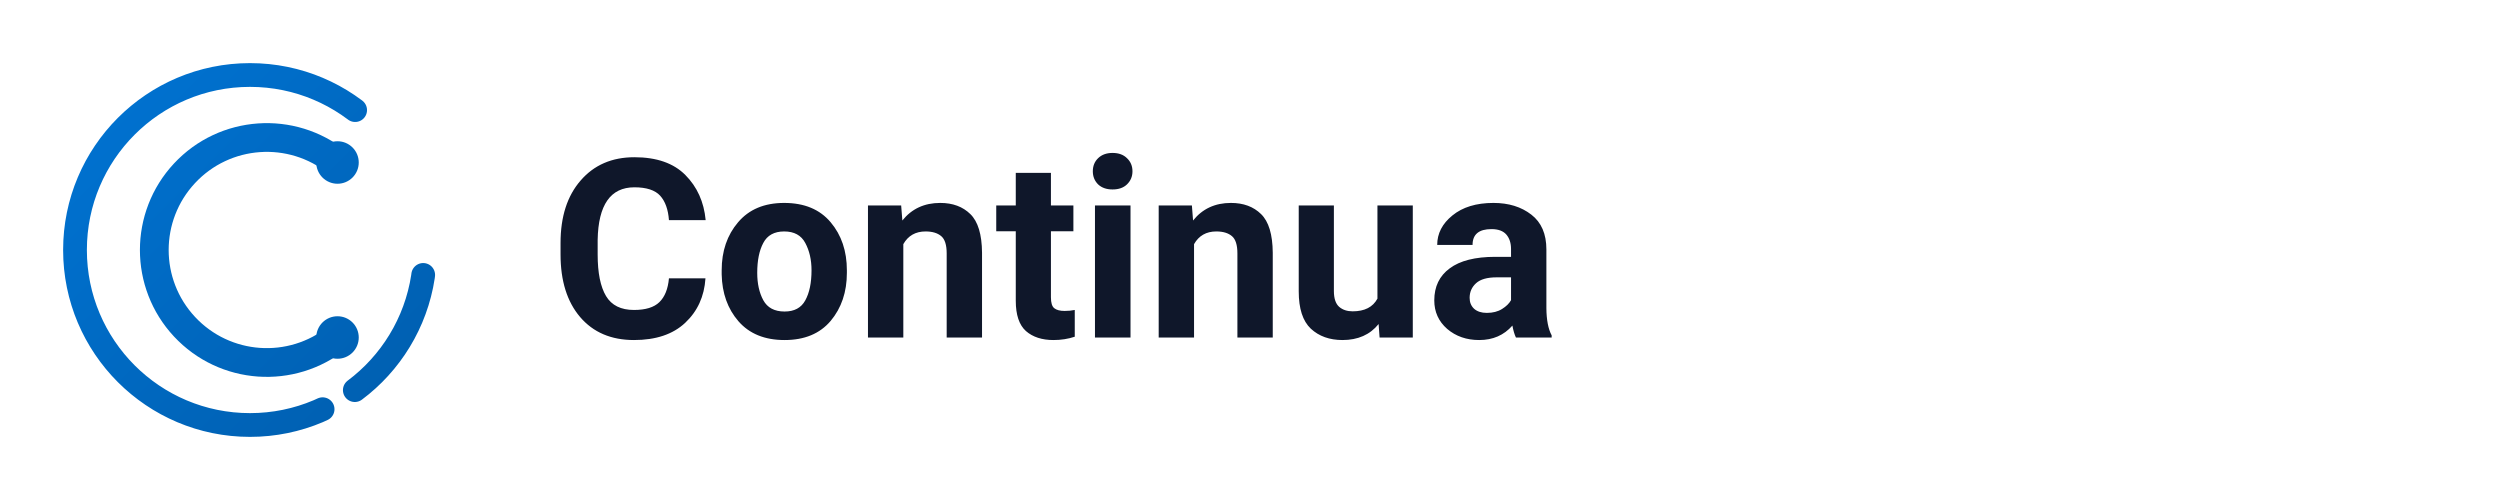
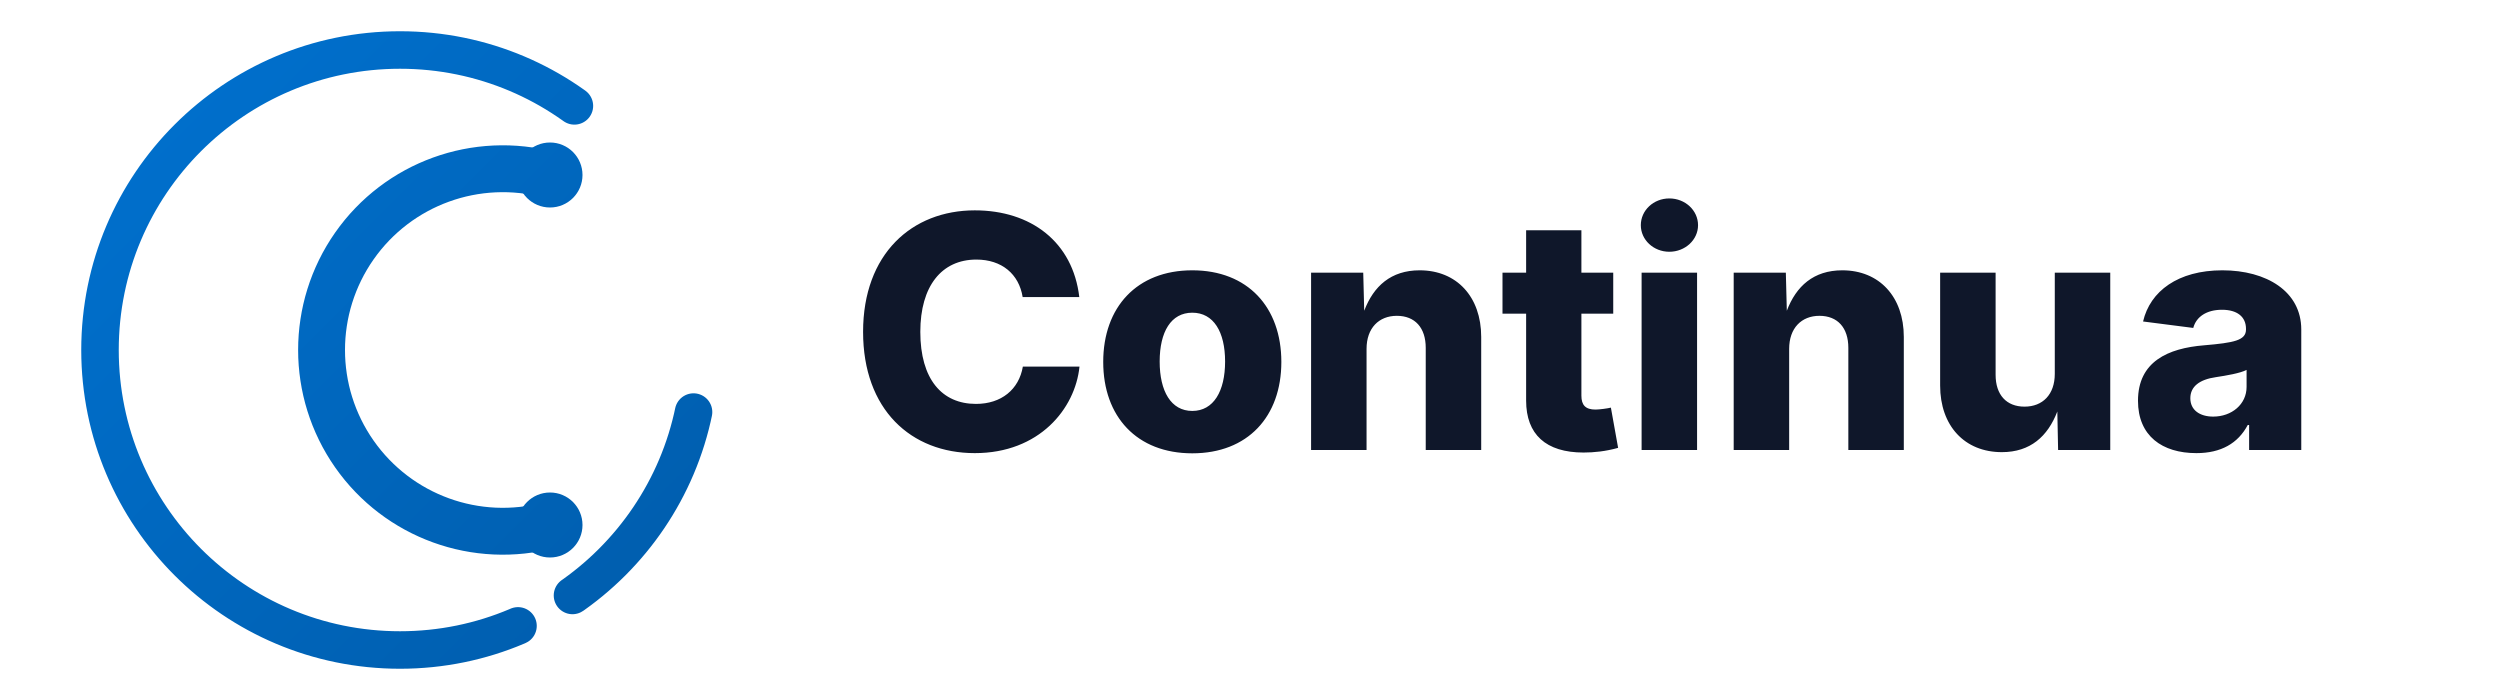
- <svg xmlns="http://www.w3.org/2000/svg" viewBox="0 0 200 40" role="img" aria-label="Continua">
+ <svg xmlns="http://www.w3.org/2000/svg" viewBox="0 0 200 56" role="img" aria-label="Continua" fill="none">
  <defs>
-     <linearGradient id="cont-grad-light" x1="4" y1="4" x2="36" y2="36" gradientUnits="userSpaceOnUse">
-       <stop offset="0" stop-color="#0075D6" />
-       <stop offset="1" stop-color="#005CAB" />
+     <linearGradient id="cont-grad-light" x1="0" y1="0" x2="56" y2="56" gradientUnits="userSpaceOnUse">
+       <stop offset="0" stop-color="#0075d6" />
+       <stop offset="1" stop-color="#005cab" />
    </linearGradient>
  </defs>
-   <g fill="none" stroke="url(#cont-grad-light)" stroke-linecap="round">
-     <circle cx="20" cy="20" r="14" stroke-width="1.9" stroke-dasharray="59 15 11 3" stroke-dashoffset="-16" />
-     <path d="M 27 13 A 9 9 0 1 0 27 27" stroke-width="2.3" />
+   <g transform="translate(0, -4)">
+     <circle cx="32" cy="32" r="24" stroke="url(#cont-grad-light)" stroke-width="3" stroke-linecap="round" stroke-dasharray="100 26 18 5" stroke-dashoffset="-28" />
+     <path d="M 44 18 A 14.5 14.5 0 1 0 44 46" stroke="url(#cont-grad-light)" stroke-width="3.75" stroke-linecap="round" />
+     <circle cx="44" cy="18" r="2.6" fill="url(#cont-grad-light)" />
+     <circle cx="44" cy="46" r="2.6" fill="url(#cont-grad-light)" />
  </g>
-   <circle cx="27" cy="13" r="1.7" fill="url(#cont-grad-light)" />
-   <circle cx="27" cy="27" r="1.7" fill="url(#cont-grad-light)" />
-   <text x="44" y="27" font-family="ui-sans-serif,system-ui,-apple-system,Segoe UI,Roboto,sans-serif" font-size="20" font-weight="600" fill="#0F172A">Continua</text>
+   <text x="68" y="36" font-family="Inter, system-ui, sans-serif" font-weight="800" font-size="26" fill="#0f172a">Continua</text>
</svg>
